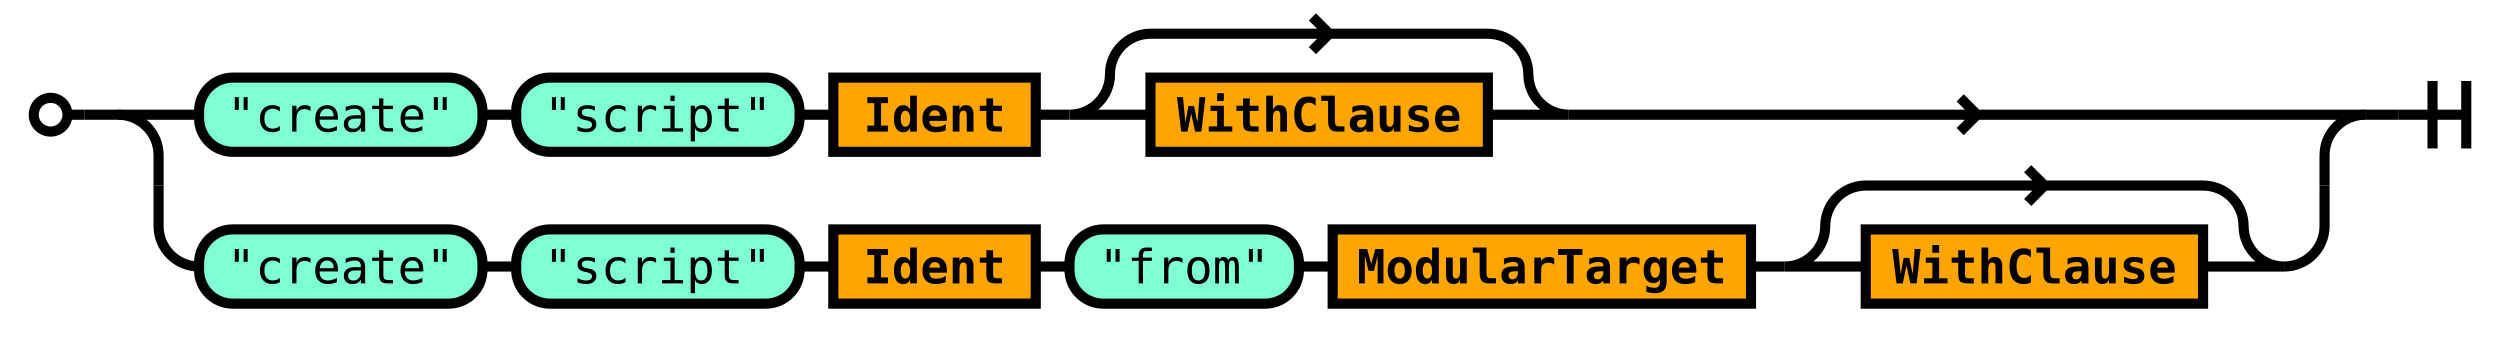
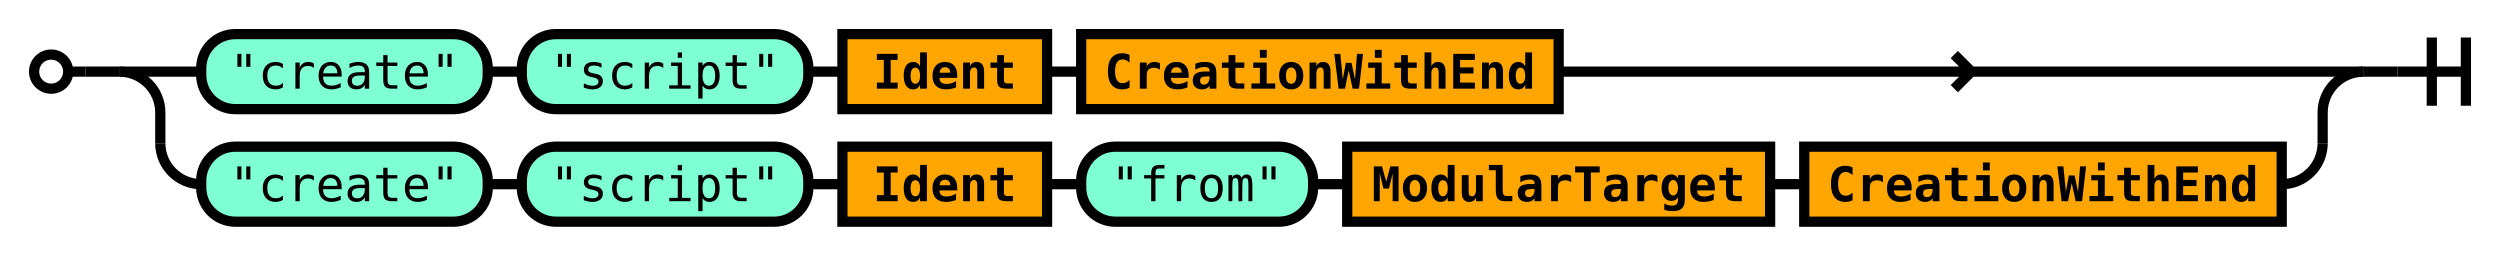
- <svg xmlns="http://www.w3.org/2000/svg" class="railroad" viewBox="0 0 741 100">
+ <svg xmlns="http://www.w3.org/2000/svg" class="railroad" viewBox="0 0 733 75">
  <style type="text/css">

svg.railroad {
  background-color: rgba(238, 238, 238, .91);
  background-size: 15px 15px;
  background-image: linear-gradient(to right, rgba(25, 25, 225, .65) 1px, transparent 1px),
                    linear-gradient(to bottom, rgba(25, 25, 225, .65) 1px, transparent 1px);
}

svg.railroad path {
  stroke-width: 3px;
  stroke: black;
  fill: transparent;
}

svg.railroad .debug {
  stroke-width: 1px;
  stroke: red;
}

svg.railroad text {
  font: 14px monospace;
  text-anchor: middle;
}

svg.railroad .nonterminal text {
  font-weight: bold;
}

svg.railroad text.comment {
  font: italic 12px monospace;
}

svg.railroad rect {
  stroke-width: 3px;
  stroke: black;
  fill:rgba(0, 0, 90, 0%);
}

svg.railroad .terminal rect {
  fill: aquamarine;  
}

svg.railroad .nonterminal rect {
  fill: orange;  
}

svg.railroad g.labeledbox &gt; rect {
  border-radius: 25px;
  border: 2px solid #73AD21;
  stroke-width: 1.5px;
  stroke: grey;
  stroke-dasharray: 5px;
  fill:rgba(150, 150, 150, 25%);
}

</style>
  <g class="sequence">
-     <path d=" M 10 34 a 5 5 0 0 1 5 -5 a 5 5 0 0 1 5 5 a 5 5 0 0 1 -5 5 a 5 5 0 0 1 -5 -5 m 10 0 h 5" />
+     <path d=" M 10 21 a 5 5 0 0 1 5 -5 a 5 5 0 0 1 5 5 a 5 5 0 0 1 -5 5 a 5 5 0 0 1 -5 -5 m 10 0 h 5" />
    <g class="choice">
-       <path d=" M 35 34 h 24 m 406 0 h 236 m -115 0 l -5 -5 m 0 10 l 5 -5 m 115 0" />
+       <path d=" M 35 21 h 24 m 398 0 h 236 m -115 0 l -5 -5 m 0 10 l 5 -5 m 115 0" />
      <g class="sequence">
        <g class="terminal">
-           <rect height="22" rx="10" ry="10" width="84" x="59" y="23" />
-           <text x="101" y="39">
+           <rect height="22" rx="10" ry="10" width="84" x="59" y="10" />
+           <text x="101" y="26">
"create"</text>
        </g>
        <g class="terminal">
-           <rect height="22" rx="10" ry="10" width="84" x="153" y="23" />
-           <text x="195" y="39">
+           <rect height="22" rx="10" ry="10" width="84" x="153" y="10" />
+           <text x="195" y="26">
"script"</text>
        </g>
        <g class="nonterminal">
-           <rect height="22" width="60" x="247" y="23" />
-           <text x="277" y="39">
+           <rect height="22" width="60" x="247" y="10" />
+           <text x="277" y="26">
Ident</text>
        </g>
-         <g class="optional">
-           <path d=" M 317 34 h 24 m -24 0 a 12 12 0 0 0 12 -12 v 0 a 12 12 0 0 1 12 -12 h 100 m -47 0 l -5 -5 m 0 10 l 5 -5 m 47 0 a 12 12 0 0 1 12 12 v 0 a 12 12 0 0 0 12 12 h -24" />
-           <g class="sequence">
-             <g class="sequence">
-               <g class="choice">
-                 <path d=" M 341 34 h 0 m 100 0 h 0" />
-                 <g class="nonterminal">
-                   <rect height="22" width="100" x="341" y="23" />
-                   <text x="391" y="39">
- WithClause</text>
-                 </g>
-               </g>
-             </g>
-           </g>
+         <g class="nonterminal">
+           <rect height="22" width="140" x="317" y="10" />
+           <text x="387" y="26">
+ CreationWithEnd</text>
        </g>
-         <path d=" M 143 34 h 10" />
-         <path d=" M 237 34 h 10" />
-         <path d=" M 307 34 h 10" />
+         <path d=" M 143 21 h 10" />
+         <path d=" M 237 21 h 10" />
+         <path d=" M 307 21 h 10" />
      </g>
-       <path d=" M 35 34 a 12 12 0 0 1 12 12 v 9 m 642 0 v -9 a 12 12 0 0 1 12 -12" />
-       <path d=" M 47 55 v 12 a 12 12 0 0 0 12 12 m 618 0 h 0 a 12 12 0 0 0 12 -12 v -12" />
+       <path d=" M 35 21 a 12 12 0 0 1 12 12 v 9 m 634 0 v -9 a 12 12 0 0 1 12 -12" />
+       <path d=" M 47 42 v 0 a 12 12 0 0 0 12 12 m 610 0 h 0 a 12 12 0 0 0 12 -12 v 0" />
      <g class="sequence">
        <g class="terminal">
-           <rect height="22" rx="10" ry="10" width="84" x="59" y="68" />
-           <text x="101" y="84">
+           <rect height="22" rx="10" ry="10" width="84" x="59" y="43" />
+           <text x="101" y="59">
"create"</text>
        </g>
        <g class="terminal">
-           <rect height="22" rx="10" ry="10" width="84" x="153" y="68" />
-           <text x="195" y="84">
+           <rect height="22" rx="10" ry="10" width="84" x="153" y="43" />
+           <text x="195" y="59">
"script"</text>
        </g>
        <g class="nonterminal">
-           <rect height="22" width="60" x="247" y="68" />
-           <text x="277" y="84">
+           <rect height="22" width="60" x="247" y="43" />
+           <text x="277" y="59">
Ident</text>
        </g>
        <g class="terminal">
-           <rect height="22" rx="10" ry="10" width="68" x="317" y="68" />
-           <text x="351" y="84">
+           <rect height="22" rx="10" ry="10" width="68" x="317" y="43" />
+           <text x="351" y="59">
"from"</text>
        </g>
        <g class="nonterminal">
-           <rect height="22" width="124" x="395" y="68" />
-           <text x="457" y="84">
+           <rect height="22" width="124" x="395" y="43" />
+           <text x="457" y="59">
ModularTarget</text>
        </g>
-         <g class="optional">
-           <path d=" M 529 79 h 24 m -24 0 a 12 12 0 0 0 12 -12 v 0 a 12 12 0 0 1 12 -12 h 100 m -47 0 l -5 -5 m 0 10 l 5 -5 m 47 0 a 12 12 0 0 1 12 12 v 0 a 12 12 0 0 0 12 12 h -24" />
-           <g class="sequence">
-             <g class="sequence">
-               <g class="choice">
-                 <path d=" M 553 79 h 0 m 100 0 h 0" />
-                 <g class="nonterminal">
-                   <rect height="22" width="100" x="553" y="68" />
-                   <text x="603" y="84">
- WithClause</text>
-                 </g>
-               </g>
-             </g>
-           </g>
+         <g class="nonterminal">
+           <rect height="22" width="140" x="529" y="43" />
+           <text x="599" y="59">
+ CreationWithEnd</text>
        </g>
-         <path d=" M 143 79 h 10" />
-         <path d=" M 237 79 h 10" />
-         <path d=" M 307 79 h 10" />
-         <path d=" M 385 79 h 10" />
-         <path d=" M 519 79 h 10" />
+         <path d=" M 143 54 h 10" />
+         <path d=" M 237 54 h 10" />
+         <path d=" M 307 54 h 10" />
+         <path d=" M 385 54 h 10" />
+         <path d=" M 519 54 h 10" />
      </g>
    </g>
-     <path d=" M 711 34 h 20 m -10 -10 v 20 m 10 -20 v 20" />
-     <path d=" M 25 34 h 10" />
-     <path d=" M 701 34 h 10" />
+     <path d=" M 703 21 h 20 m -10 -10 v 20 m 10 -20 v 20" />
+     <path d=" M 25 21 h 10" />
+     <path d=" M 693 21 h 10" />
  </g>
</svg>
